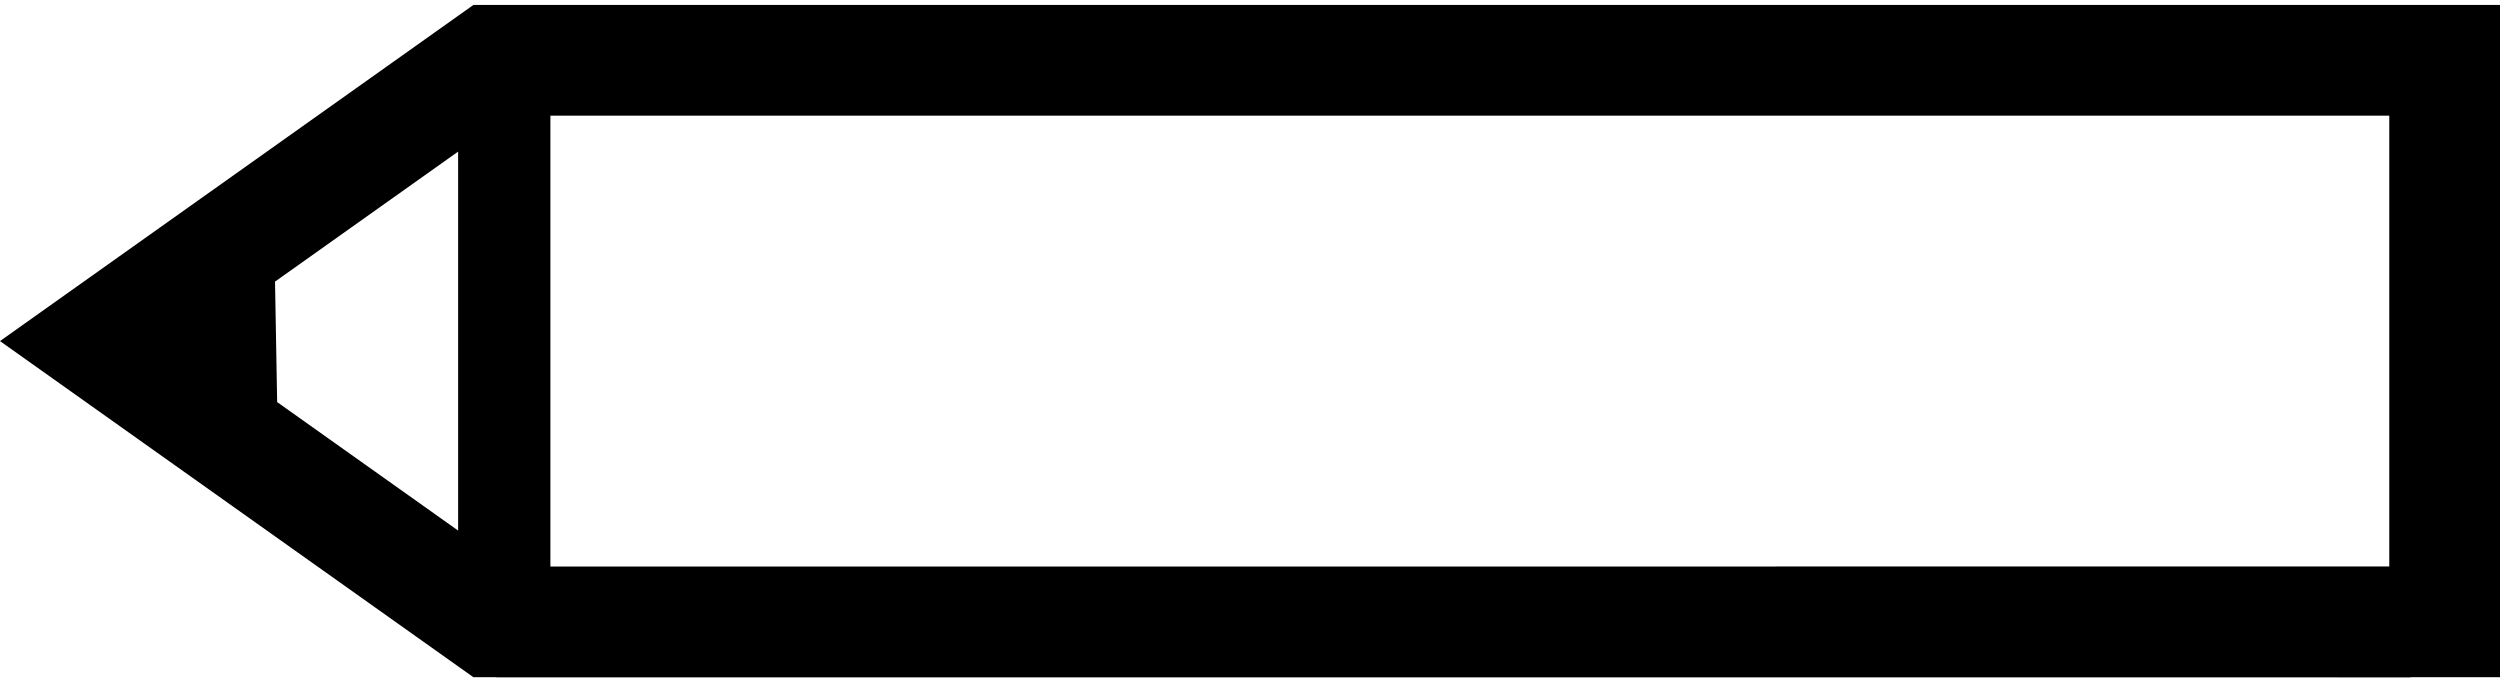
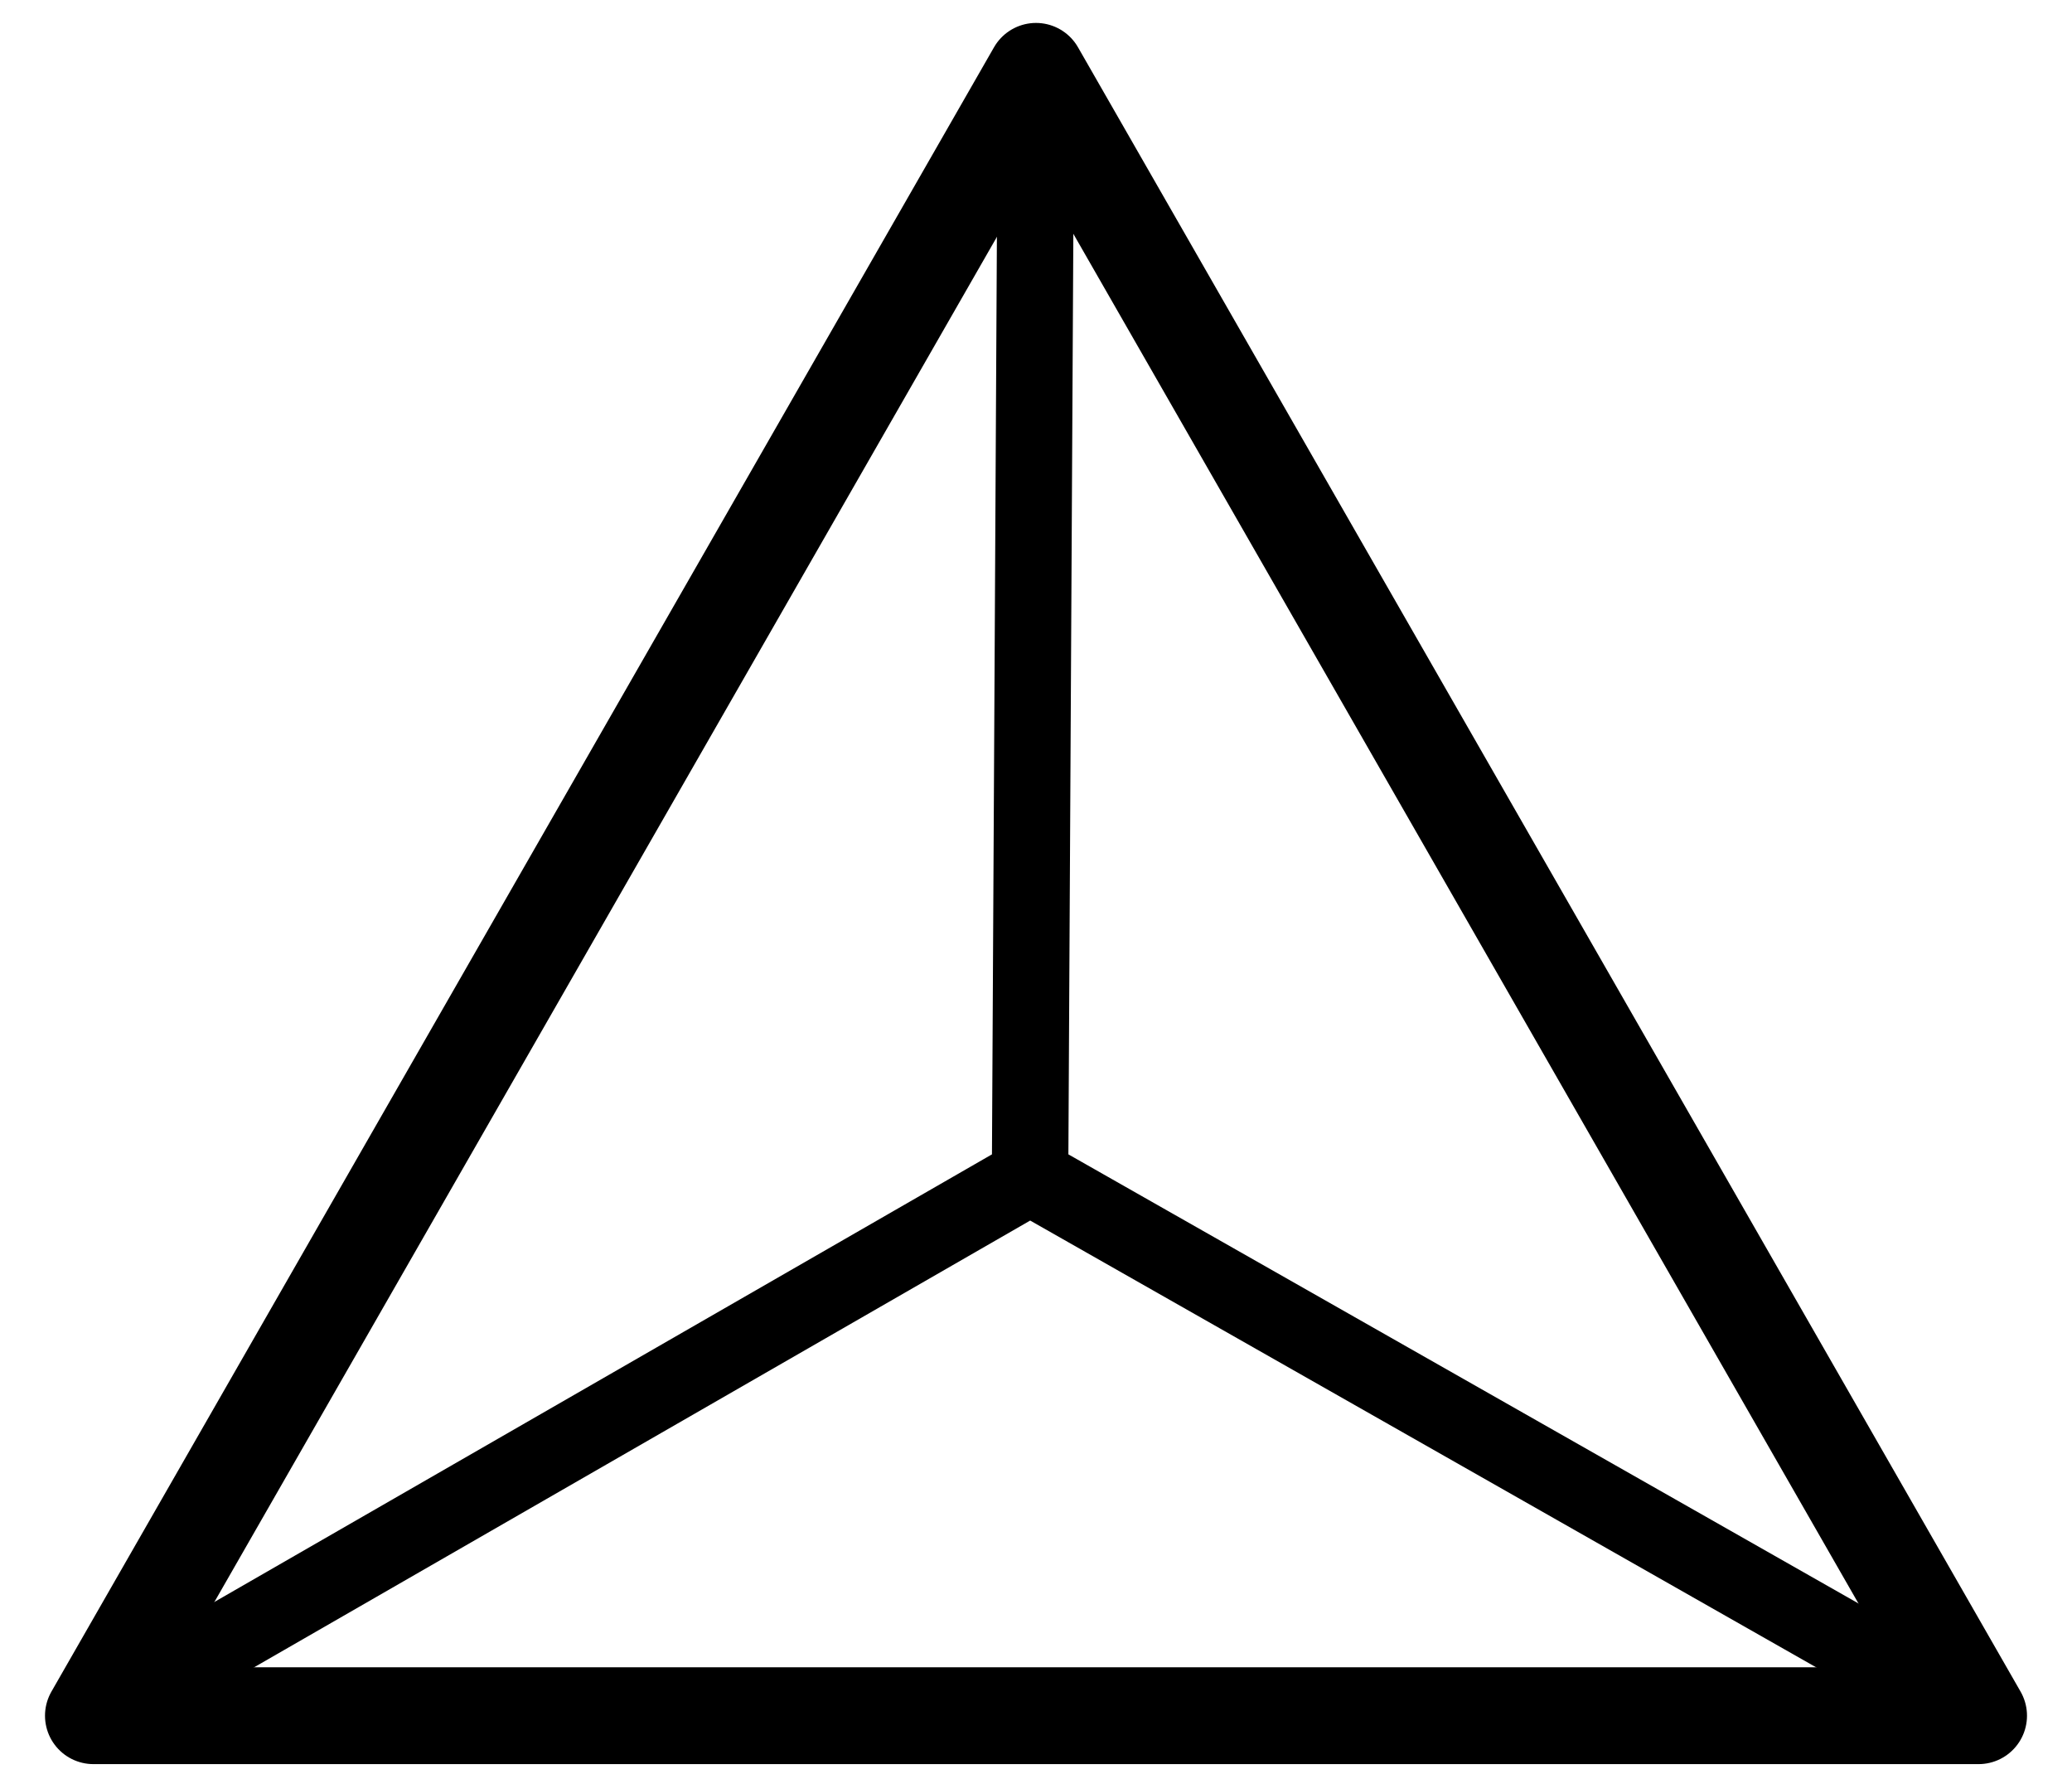
- <svg xmlns="http://www.w3.org/2000/svg" height="182" viewBox="0 0 677.348 182.154" width="667">
-   <path d="m128.273 0-3.9 2.77-124.373 88.308 128.273 91.076 549.075-.006v-182.14zm20.852 30 498.223.006v122.144l-498.223.007zm-25 9.74v102.678l-49.033-34.813-.578-32.64 49.61-35.225z" />
-   <path d="m134.482 157.147v25l518.57.008.002-25z" />
+ <svg xmlns="http://www.w3.org/2000/svg" viewBox="0 0 1220 1044" fill="none" stroke="currentColor" stroke-linecap="round" stroke-linejoin="round">
+   <path stroke-width="45" d="M606.5 692.6L610 42M606.5 692.6L55 1010M606.5 692.6L1165 1010" />
+   <path stroke-width="57" d="M610 42L1165 1010L55 1010Z" />
</svg>
